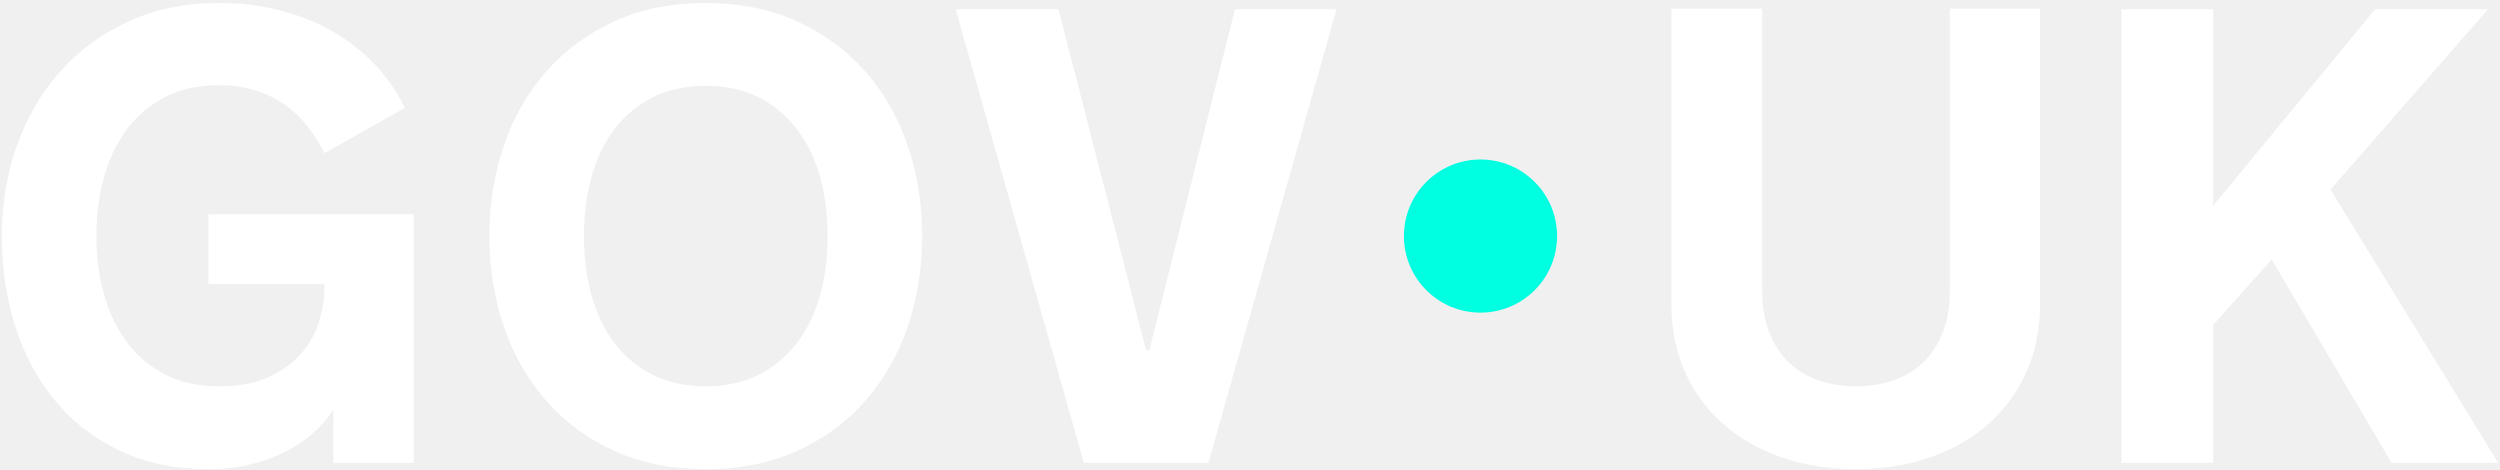
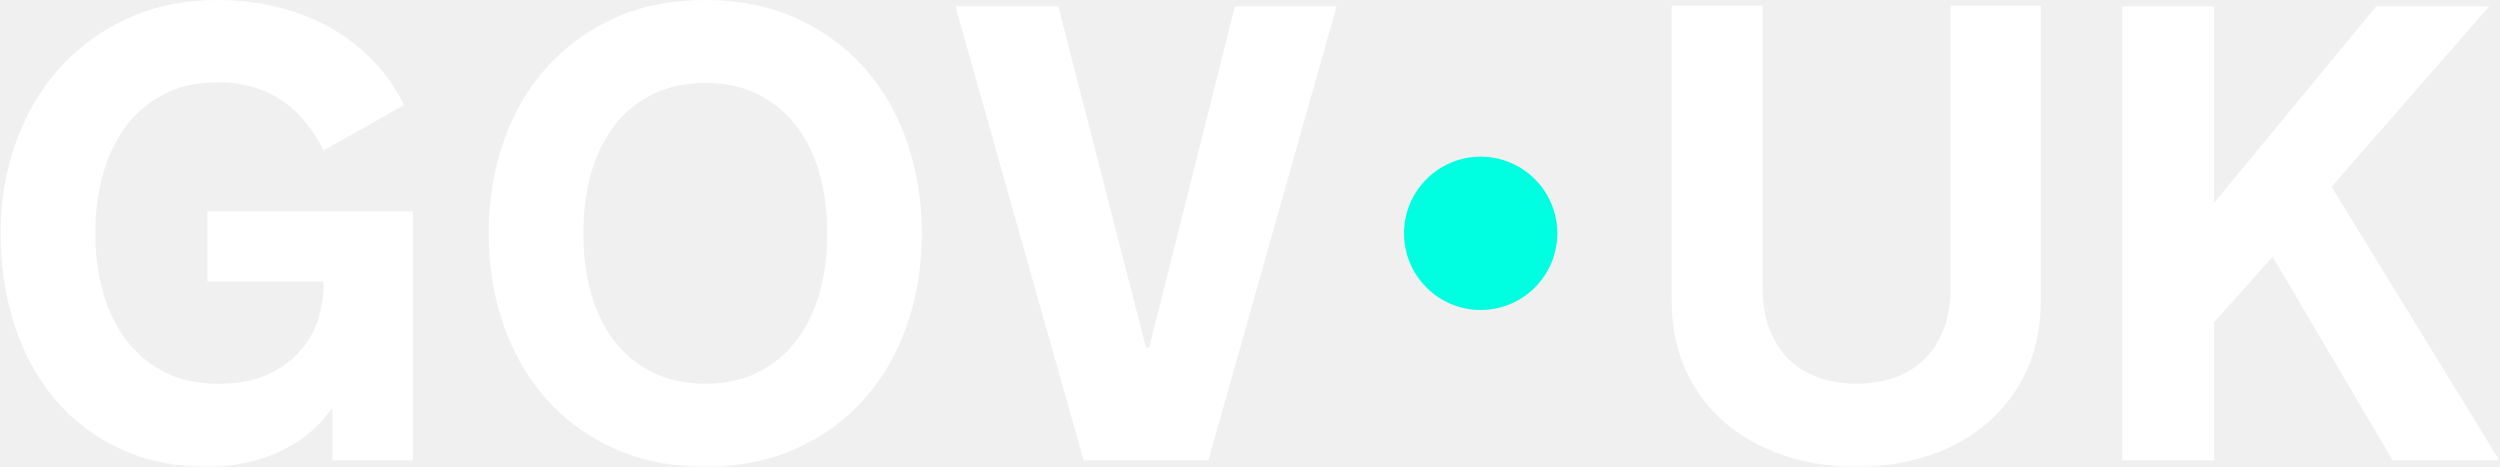
- <svg xmlns="http://www.w3.org/2000/svg" width="538" height="101" viewBox="0 0 538 101" fill="none">
-   <path d="M318.601 67.278C327.702 67.278 335.079 59.901 335.079 50.8C335.079 41.7 327.702 34.322 318.601 34.322C309.501 34.322 302.124 41.7 302.124 50.8C302.124 59.901 309.501 67.278 318.601 67.278Z" fill="#00FFE0" />
-   <path d="M20.749 51.073C20.749 55.247 21.271 59.263 22.315 63.12C23.358 66.977 24.945 70.38 27.08 73.329C29.213 76.28 31.934 78.65 35.247 80.442C38.56 82.234 42.508 83.132 47.092 83.132C51.675 83.132 55.158 82.429 58.085 81.023C61.011 79.616 63.348 77.857 65.095 75.746C66.841 73.636 68.066 71.357 68.771 68.907C69.474 66.457 69.825 64.188 69.825 62.099V61.147H44.846V46.106H89.019V99.603H71.732V88.168C70.507 90.074 68.986 91.81 67.172 93.376C65.356 94.94 63.315 96.28 61.044 97.391C58.775 98.503 56.29 99.377 53.592 100.012C50.892 100.647 48.021 100.965 44.982 100.965C37.857 100.965 31.528 99.671 25.992 97.085C20.457 94.498 15.794 90.937 12.005 86.399C8.217 81.862 5.336 76.552 3.361 70.471C1.387 64.392 0.4 57.836 0.4 50.8C0.4 43.765 1.5 37.268 3.701 31.166C5.902 25.063 9.033 19.753 13.096 15.238C17.157 10.723 22.056 7.162 27.796 4.552C33.536 1.942 39.968 0.637 47.093 0.637C51.721 0.637 56.112 1.171 60.263 2.237C64.415 3.304 68.204 4.823 71.63 6.797C75.055 8.77 78.084 11.154 80.717 13.943C83.347 16.733 85.481 19.831 87.116 23.234L69.827 32.966C68.783 30.88 67.557 28.94 66.151 27.146C64.743 25.355 63.122 23.811 61.285 22.518C59.447 21.224 57.349 20.204 54.99 19.456C52.629 18.708 49.998 18.332 47.095 18.332C42.512 18.332 38.564 19.23 35.25 21.022C31.937 22.814 29.216 25.184 27.083 28.135C24.95 31.084 23.363 34.499 22.319 38.379C21.275 42.259 20.753 46.265 20.753 50.391V51.073H20.749Z" fill="white" />
-   <path d="M151.882 0.636C159.142 0.636 165.654 1.941 171.417 4.551C177.179 7.161 182.07 10.722 186.086 15.237C190.101 19.752 193.165 25.061 195.274 31.164C197.384 37.267 198.438 43.813 198.438 50.799C198.438 57.784 197.384 64.39 195.274 70.47C193.165 76.551 190.101 81.861 186.086 86.397C182.072 90.934 177.181 94.496 171.417 97.083C165.655 99.67 159.142 100.963 151.882 100.963C144.623 100.963 138.053 99.67 132.314 97.083C126.574 94.496 121.697 90.936 117.682 86.397C113.666 81.861 110.603 76.551 108.494 70.47C106.384 64.39 105.329 57.834 105.329 50.799C105.329 43.763 106.384 37.267 108.494 31.164C110.603 25.061 113.666 19.752 117.682 15.237C121.697 10.722 126.574 7.161 132.314 4.551C138.055 1.941 144.576 0.636 151.882 0.636ZM151.882 83.131C156.148 83.131 159.903 82.326 163.147 80.713C166.39 79.104 169.126 76.868 171.347 74.011C173.572 71.151 175.251 67.772 176.384 63.868C177.518 59.967 178.087 55.701 178.087 51.073V50.528C178.087 45.944 177.518 41.69 176.384 37.765C175.251 33.84 173.572 30.448 171.347 27.59C169.125 24.732 166.39 22.498 163.147 20.885C159.903 19.276 156.148 18.47 151.882 18.47C147.617 18.47 143.851 19.276 140.583 20.885C137.316 22.498 134.583 24.732 132.382 27.59C130.181 30.448 128.514 33.842 127.38 37.765C126.247 41.69 125.678 45.944 125.678 50.528V51.073C125.678 55.701 126.247 59.967 127.38 63.868C128.514 67.772 130.181 71.15 132.382 74.011C134.583 76.868 137.316 79.104 140.583 80.713C143.851 82.326 147.617 83.131 151.882 83.131Z" fill="white" />
-   <path d="M233.237 99.602L205.671 1.999H227.792L246.647 75.371H247.327L265.773 1.999H287.62L260.055 99.602H233.238H233.237Z" fill="white" />
-   <path d="M399.415 83.131C402.273 83.131 404.939 82.712 407.411 81.872C409.885 81.033 412.018 79.763 413.81 78.06C415.6 76.358 417.02 74.205 418.064 71.594C419.106 68.985 419.628 65.912 419.628 62.372V1.861H439.027V65.296C439.027 70.742 438.041 75.666 436.069 80.067C434.098 84.469 431.355 88.213 427.84 91.298C424.326 94.385 420.144 96.766 415.294 98.445C410.443 100.122 405.139 100.963 399.382 100.963C393.625 100.963 388.319 100.122 383.469 98.445C378.617 96.766 374.424 94.383 370.887 91.298C367.349 88.213 364.596 84.471 362.623 80.067C360.651 75.666 359.666 70.741 359.666 65.296V1.861H379.2V62.371C379.2 65.91 379.722 68.984 380.765 71.592C381.809 74.204 383.227 76.356 385.019 78.059C386.811 79.761 388.944 81.031 391.417 81.871C393.891 82.71 396.557 83.129 399.415 83.129V83.131Z" fill="white" />
-   <path d="M456.535 1.997H476.274V44.264L511.123 1.997H535.423L501.526 40.793L537.6 99.6H514.664L488.867 55.834L476.274 69.923V99.6H456.535V1.997Z" fill="white" />
+ <svg xmlns="http://www.w3.org/2000/svg" width="150" height="28" viewBox="0 0 150 28" fill="none">
+   <path d="M88.841 18.599C91.38 18.599 93.439 16.54 93.439 14C93.439 11.46 91.38 9.401 88.841 9.401C86.301 9.401 84.242 11.46 84.242 14C84.242 16.54 86.301 18.599 88.841 18.599Z" fill="#00FFE0" />
+   <path d="M5.718 14.076C5.718 15.241 5.864 16.362 6.155 17.438C6.446 18.515 6.889 19.464 7.485 20.287C8.08 21.111 8.84 21.772 9.764 22.272C10.689 22.773 11.791 23.023 13.07 23.023C14.349 23.023 15.321 22.827 16.138 22.434C16.954 22.042 17.607 21.551 18.094 20.962C18.581 20.373 18.923 19.737 19.12 19.053C19.316 18.369 19.414 17.736 19.414 17.153V16.887H12.443V12.69H24.771V27.62H19.946V24.428C19.604 24.96 19.18 25.445 18.674 25.882C18.167 26.318 17.597 26.692 16.964 27.002C16.33 27.313 15.637 27.557 14.884 27.734C14.13 27.911 13.329 28 12.481 28C10.493 28 8.726 27.639 7.181 26.917C5.637 26.195 4.335 25.201 3.278 23.935C2.221 22.669 1.417 21.187 0.865 19.49C0.315 17.793 0.039 15.963 0.039 14C0.039 12.037 0.346 10.223 0.96 8.52C1.575 6.817 2.448 5.335 3.582 4.075C4.716 2.815 6.083 1.821 7.685 1.093C9.287 0.365 11.082 0 13.07 0C14.362 0 15.587 0.149 16.746 0.447C17.904 0.745 18.962 1.169 19.918 1.719C20.874 2.27 21.719 2.935 22.454 3.714C23.188 4.492 23.784 5.357 24.24 6.307L19.415 9.023C19.123 8.441 18.781 7.899 18.389 7.398C17.996 6.899 17.544 6.468 17.031 6.107C16.518 5.746 15.932 5.461 15.274 5.252C14.615 5.044 13.881 4.939 13.071 4.939C11.792 4.939 10.69 5.189 9.765 5.689C8.84 6.189 8.081 6.851 7.486 7.675C6.891 8.498 6.447 9.45 6.156 10.533C5.865 11.616 5.719 12.734 5.719 13.886V14.076H5.718Z" fill="white" />
+   <path d="M42.316 0C44.342 0 46.16 0.364 47.768 1.093C49.376 1.821 50.741 2.815 51.862 4.075C52.982 5.335 53.837 6.817 54.426 8.52C55.015 10.223 55.309 12.05 55.309 13.999C55.309 15.949 55.015 17.793 54.426 19.489C53.837 21.186 52.982 22.668 51.862 23.934C50.742 25.2 49.377 26.195 47.768 26.916C46.16 27.638 44.342 27.999 42.316 27.999C40.29 27.999 38.457 27.638 36.855 26.916C35.253 26.195 33.892 25.201 32.772 23.934C31.651 22.668 30.796 21.186 30.208 19.489C29.619 17.793 29.324 15.963 29.324 13.999C29.324 12.036 29.619 10.223 30.208 8.52C30.796 6.817 31.651 5.335 32.772 4.075C33.892 2.815 35.253 1.821 36.855 1.093C38.457 0.364 40.277 0 42.316 0ZM42.316 23.023C43.507 23.023 44.555 22.798 45.46 22.348C46.365 21.899 47.129 21.275 47.749 20.477C48.369 19.679 48.838 18.736 49.154 17.647C49.471 16.558 49.63 15.368 49.63 14.076V13.924C49.63 12.645 49.471 11.457 49.154 10.362C48.838 9.267 48.369 8.32 47.749 7.522C47.128 6.725 46.365 6.101 45.46 5.651C44.555 5.202 43.507 4.977 42.316 4.977C41.126 4.977 40.075 5.202 39.163 5.651C38.251 6.101 37.489 6.725 36.874 7.522C36.26 8.32 35.795 9.267 35.478 10.362C35.162 11.457 35.003 12.645 35.003 13.924V14.076C35.003 15.368 35.162 16.558 35.478 17.647C35.795 18.736 36.26 19.679 36.874 20.477C37.489 21.275 38.251 21.899 39.163 22.348C40.075 22.798 41.126 23.023 42.316 23.023Z" fill="white" />
+   <path d="M65.017 27.62L57.324 0.381H63.498L68.76 20.857H68.95L74.097 0.381H80.195L72.502 27.62H65.018H65.017Z" fill="white" />
+   <path d="M111.394 23.023C112.192 23.023 112.936 22.907 113.626 22.672C114.316 22.438 114.911 22.084 115.411 21.608C115.911 21.133 116.307 20.532 116.599 19.804C116.889 19.076 117.035 18.218 117.035 17.23V0.343H122.449V18.046C122.449 19.566 122.174 20.94 121.623 22.168C121.073 23.397 120.308 24.442 119.327 25.303C118.346 26.164 117.179 26.829 115.826 27.297C114.472 27.765 112.991 28 111.385 28C109.778 28 108.297 27.765 106.944 27.297C105.59 26.829 104.42 26.164 103.432 25.303C102.445 24.442 101.677 23.397 101.126 22.168C100.576 20.94 100.301 19.566 100.301 18.046V0.343H105.753V17.23C105.753 18.218 105.898 19.075 106.189 19.803C106.48 20.532 106.876 21.133 107.376 21.608C107.876 22.083 108.472 22.438 109.162 22.672C109.852 22.906 110.597 23.023 111.394 23.023V23.023Z" fill="white" />
+   <path d="M127.336 0.38H132.845V12.176L142.57 0.38H149.352L139.892 11.207L149.96 27.619H143.559L136.359 15.405L132.845 19.337V27.619H127.336V0.38Z" fill="white" />
</svg>
